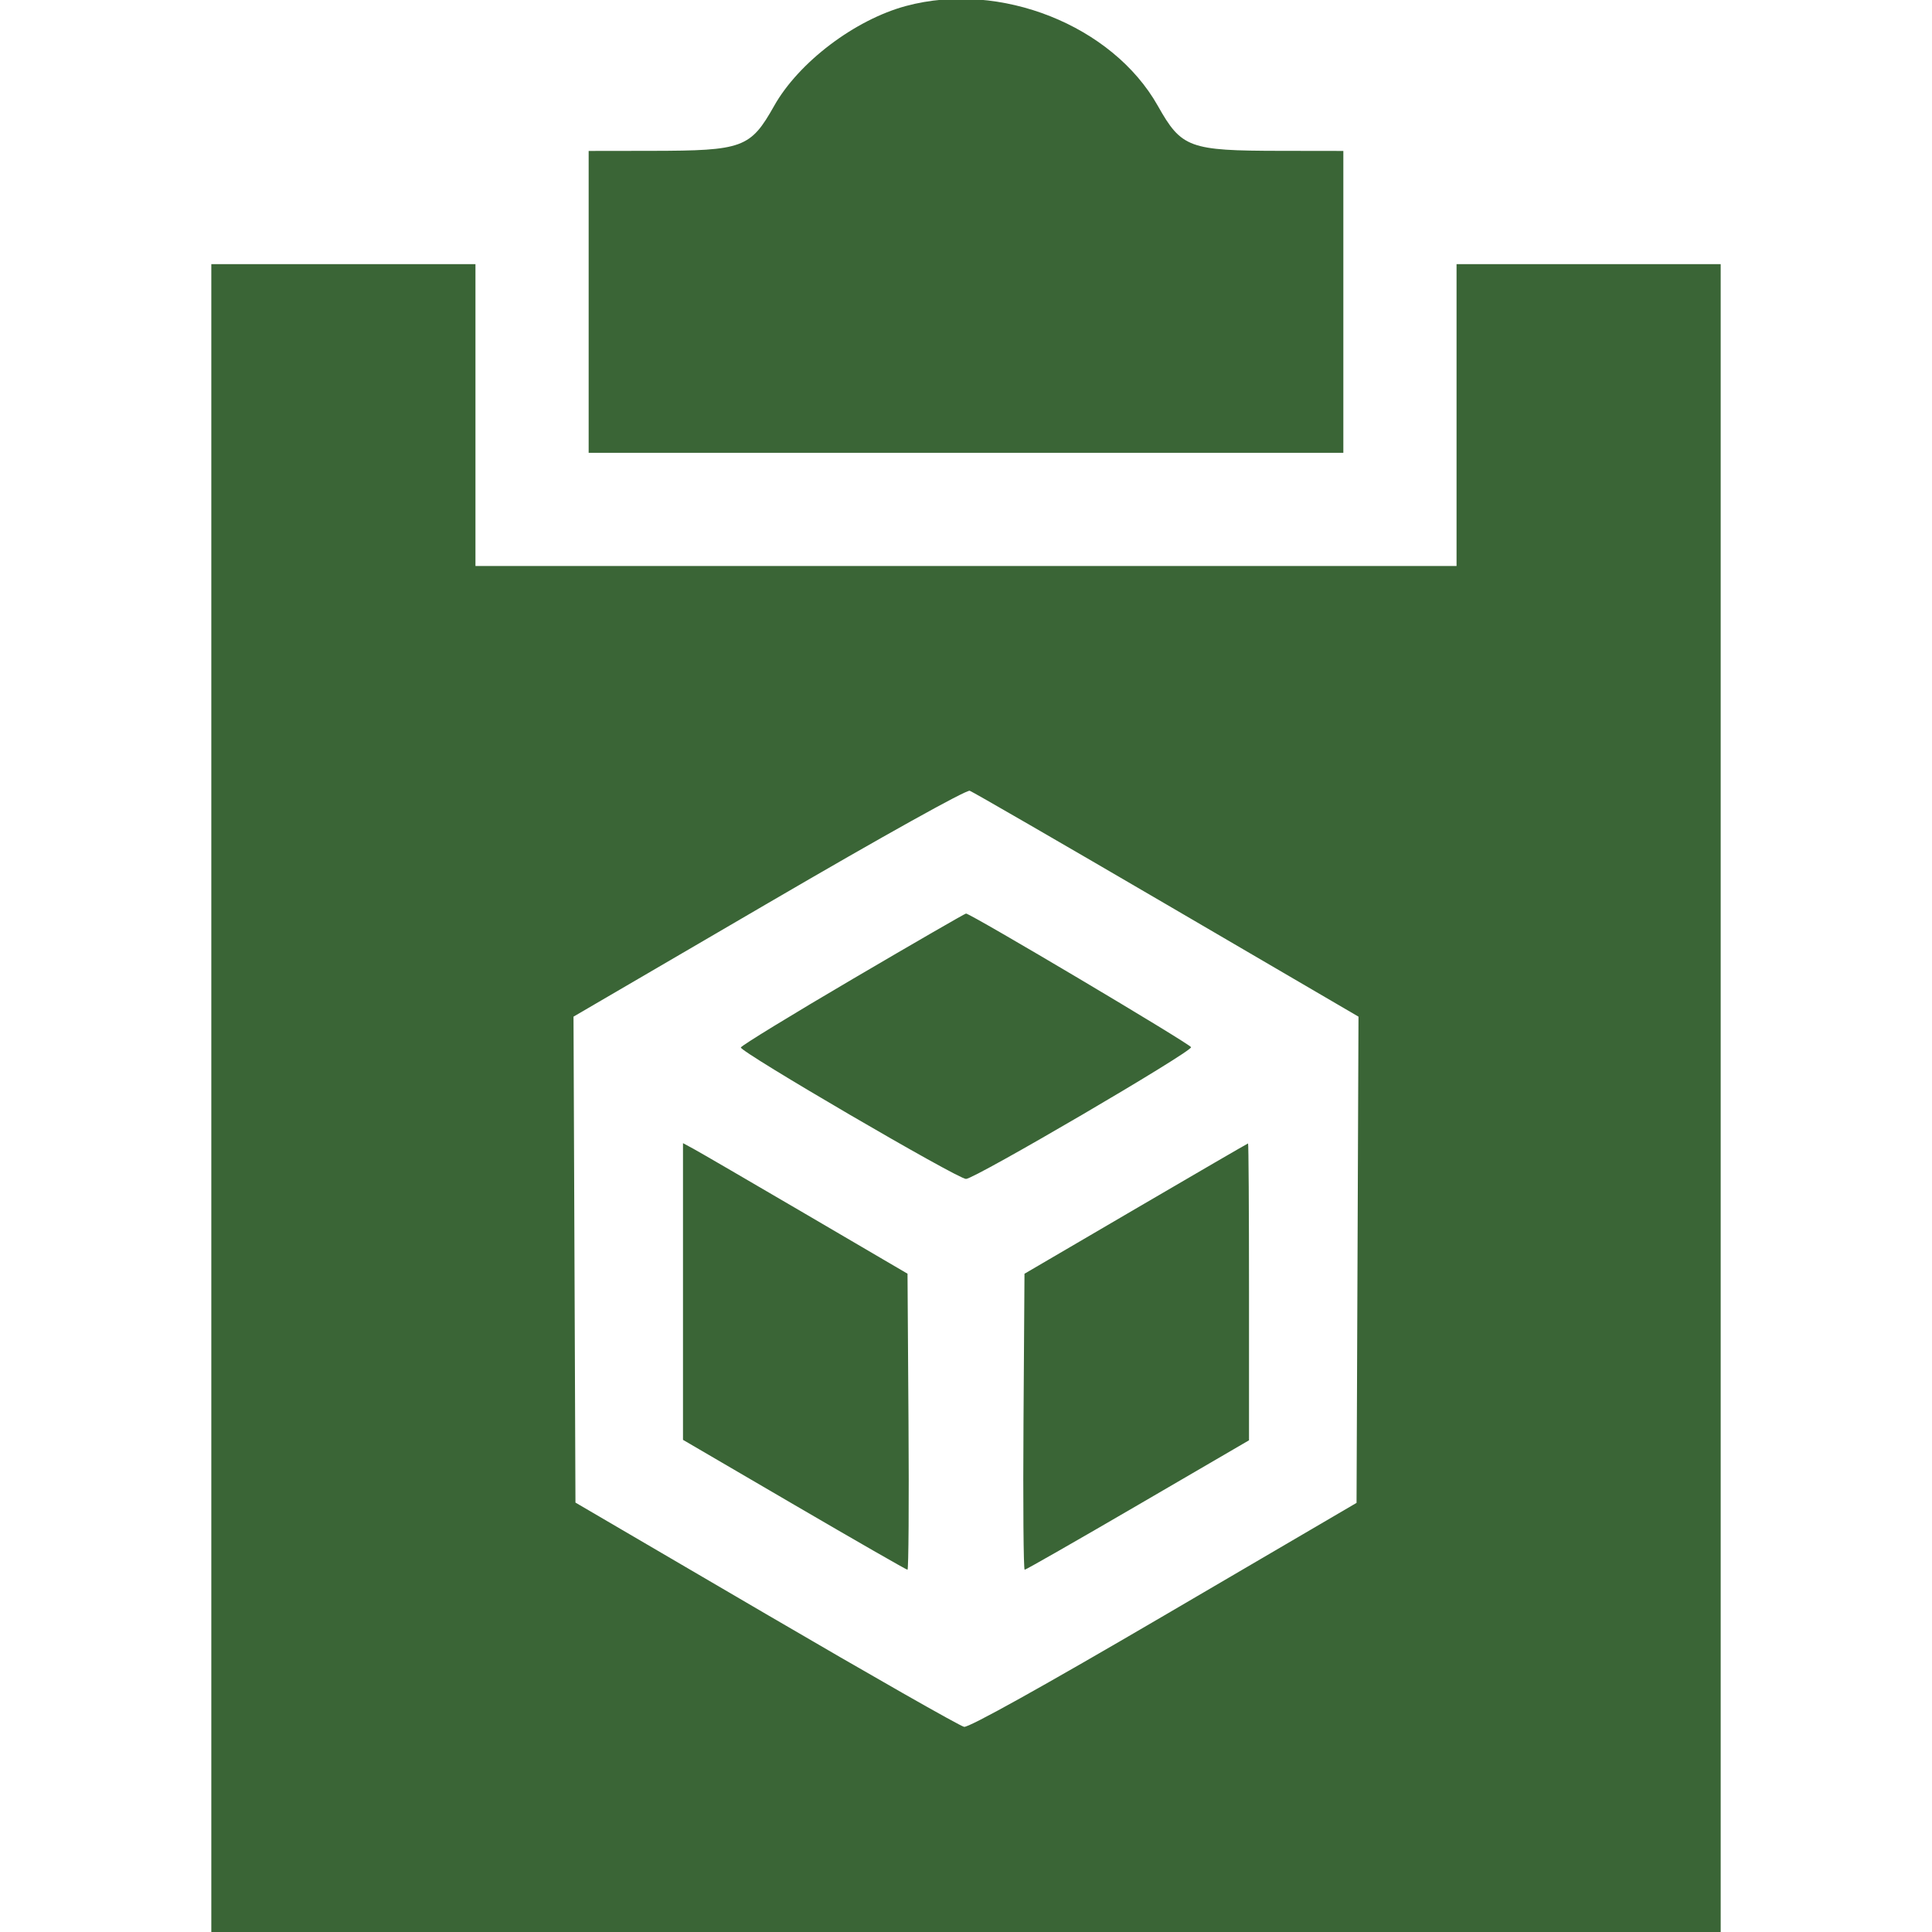
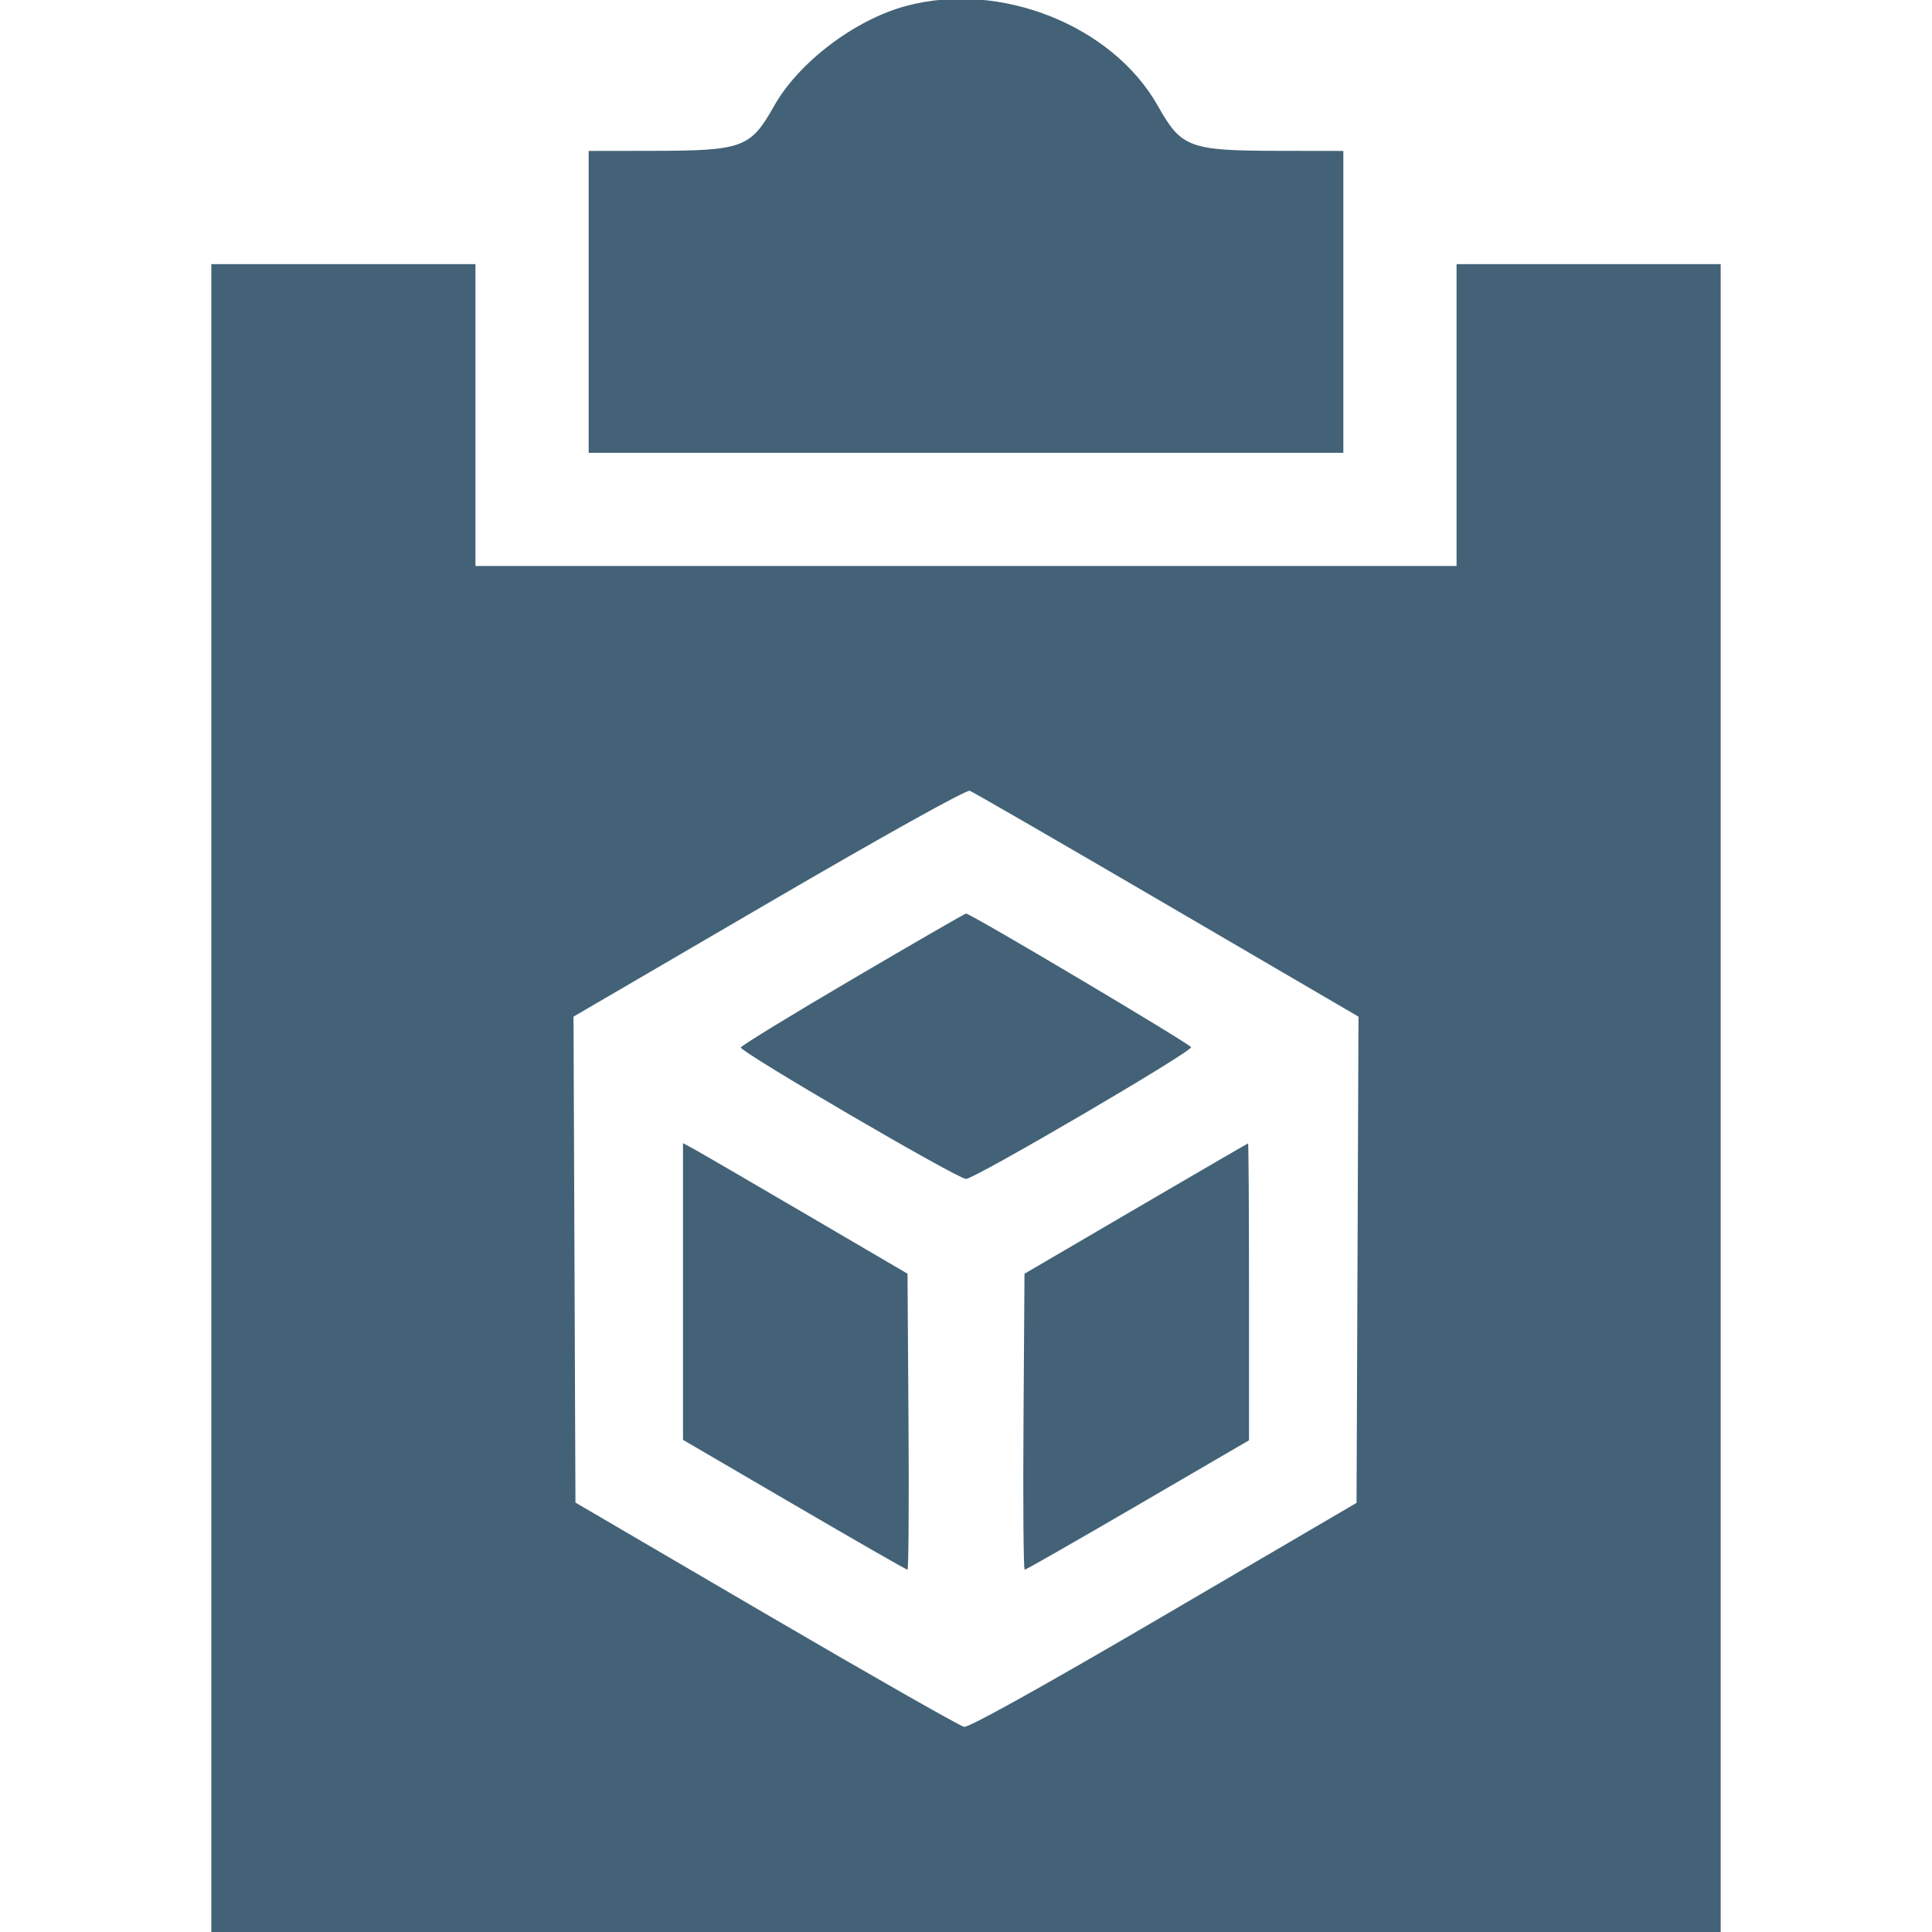
<svg xmlns="http://www.w3.org/2000/svg" id="svg" width="400" height="400" viewBox="0, 0, 400,400">
-   <g fill="#3a6536" id="svgg">
+   <g fill="#436277" id="svgg">
    <path id="path0" d="M187.597 1.233 C 176.986 4.086,165.366 12.888,160.273 21.930 C 155.372 30.630,153.809 31.205,134.961 31.231 L 121.875 31.250 121.875 62.500 L 121.875 93.750 200.000 93.750 L 278.125 93.750 278.125 62.500 L 278.125 31.250 265.039 31.231 C 246.191 31.205,244.628 30.630,239.727 21.930 C 230.323 5.235,207.058 -4.002,187.597 1.233 M43.750 227.344 L 43.750 400.000 200.000 400.000 L 356.250 400.000 356.250 227.344 L 356.250 54.688 328.906 54.688 L 301.563 54.688 301.563 85.938 L 301.563 117.188 200.000 117.188 L 98.438 117.188 98.438 85.938 L 98.438 54.688 71.094 54.688 L 43.750 54.688 43.750 227.344 M241.607 187.318 L 281.261 210.486 281.060 260.820 L 280.859 311.155 241.016 334.480 C 215.946 349.156,200.593 357.701,199.609 357.523 C 198.750 357.368,180.293 346.859,158.594 334.168 L 119.141 311.095 118.940 260.790 L 118.739 210.484 159.174 186.887 C 182.812 173.092,200.096 163.469,200.781 163.720 C 201.426 163.957,219.797 174.576,241.607 187.318 M176.604 202.652 C 163.951 210.079,153.502 216.476,153.383 216.867 C 153.123 217.721,198.277 244.085,200.000 244.085 C 201.794 244.085,246.871 217.702,246.599 216.812 C 246.386 216.118,200.920 189.118,200.000 189.140 C 199.785 189.145,189.257 195.225,176.604 202.652 M141.406 267.392 L 141.406 298.105 164.439 311.553 C 177.107 318.949,187.658 325.000,187.886 325.000 C 188.113 325.000,188.207 311.209,188.095 294.353 L 187.891 263.706 166.797 251.352 C 155.195 244.558,144.736 238.477,143.555 237.839 L 141.406 236.679 141.406 267.392 M235.156 250.235 L 212.109 263.716 211.905 294.358 C 211.793 311.211,211.902 325.000,212.147 325.000 C 212.393 325.000,222.944 318.970,235.594 311.599 L 258.594 298.198 258.594 267.459 C 258.594 250.552,258.506 236.727,258.398 236.736 C 258.291 236.746,247.832 242.821,235.156 250.235 " stroke="none" />
  </g>
</svg>
